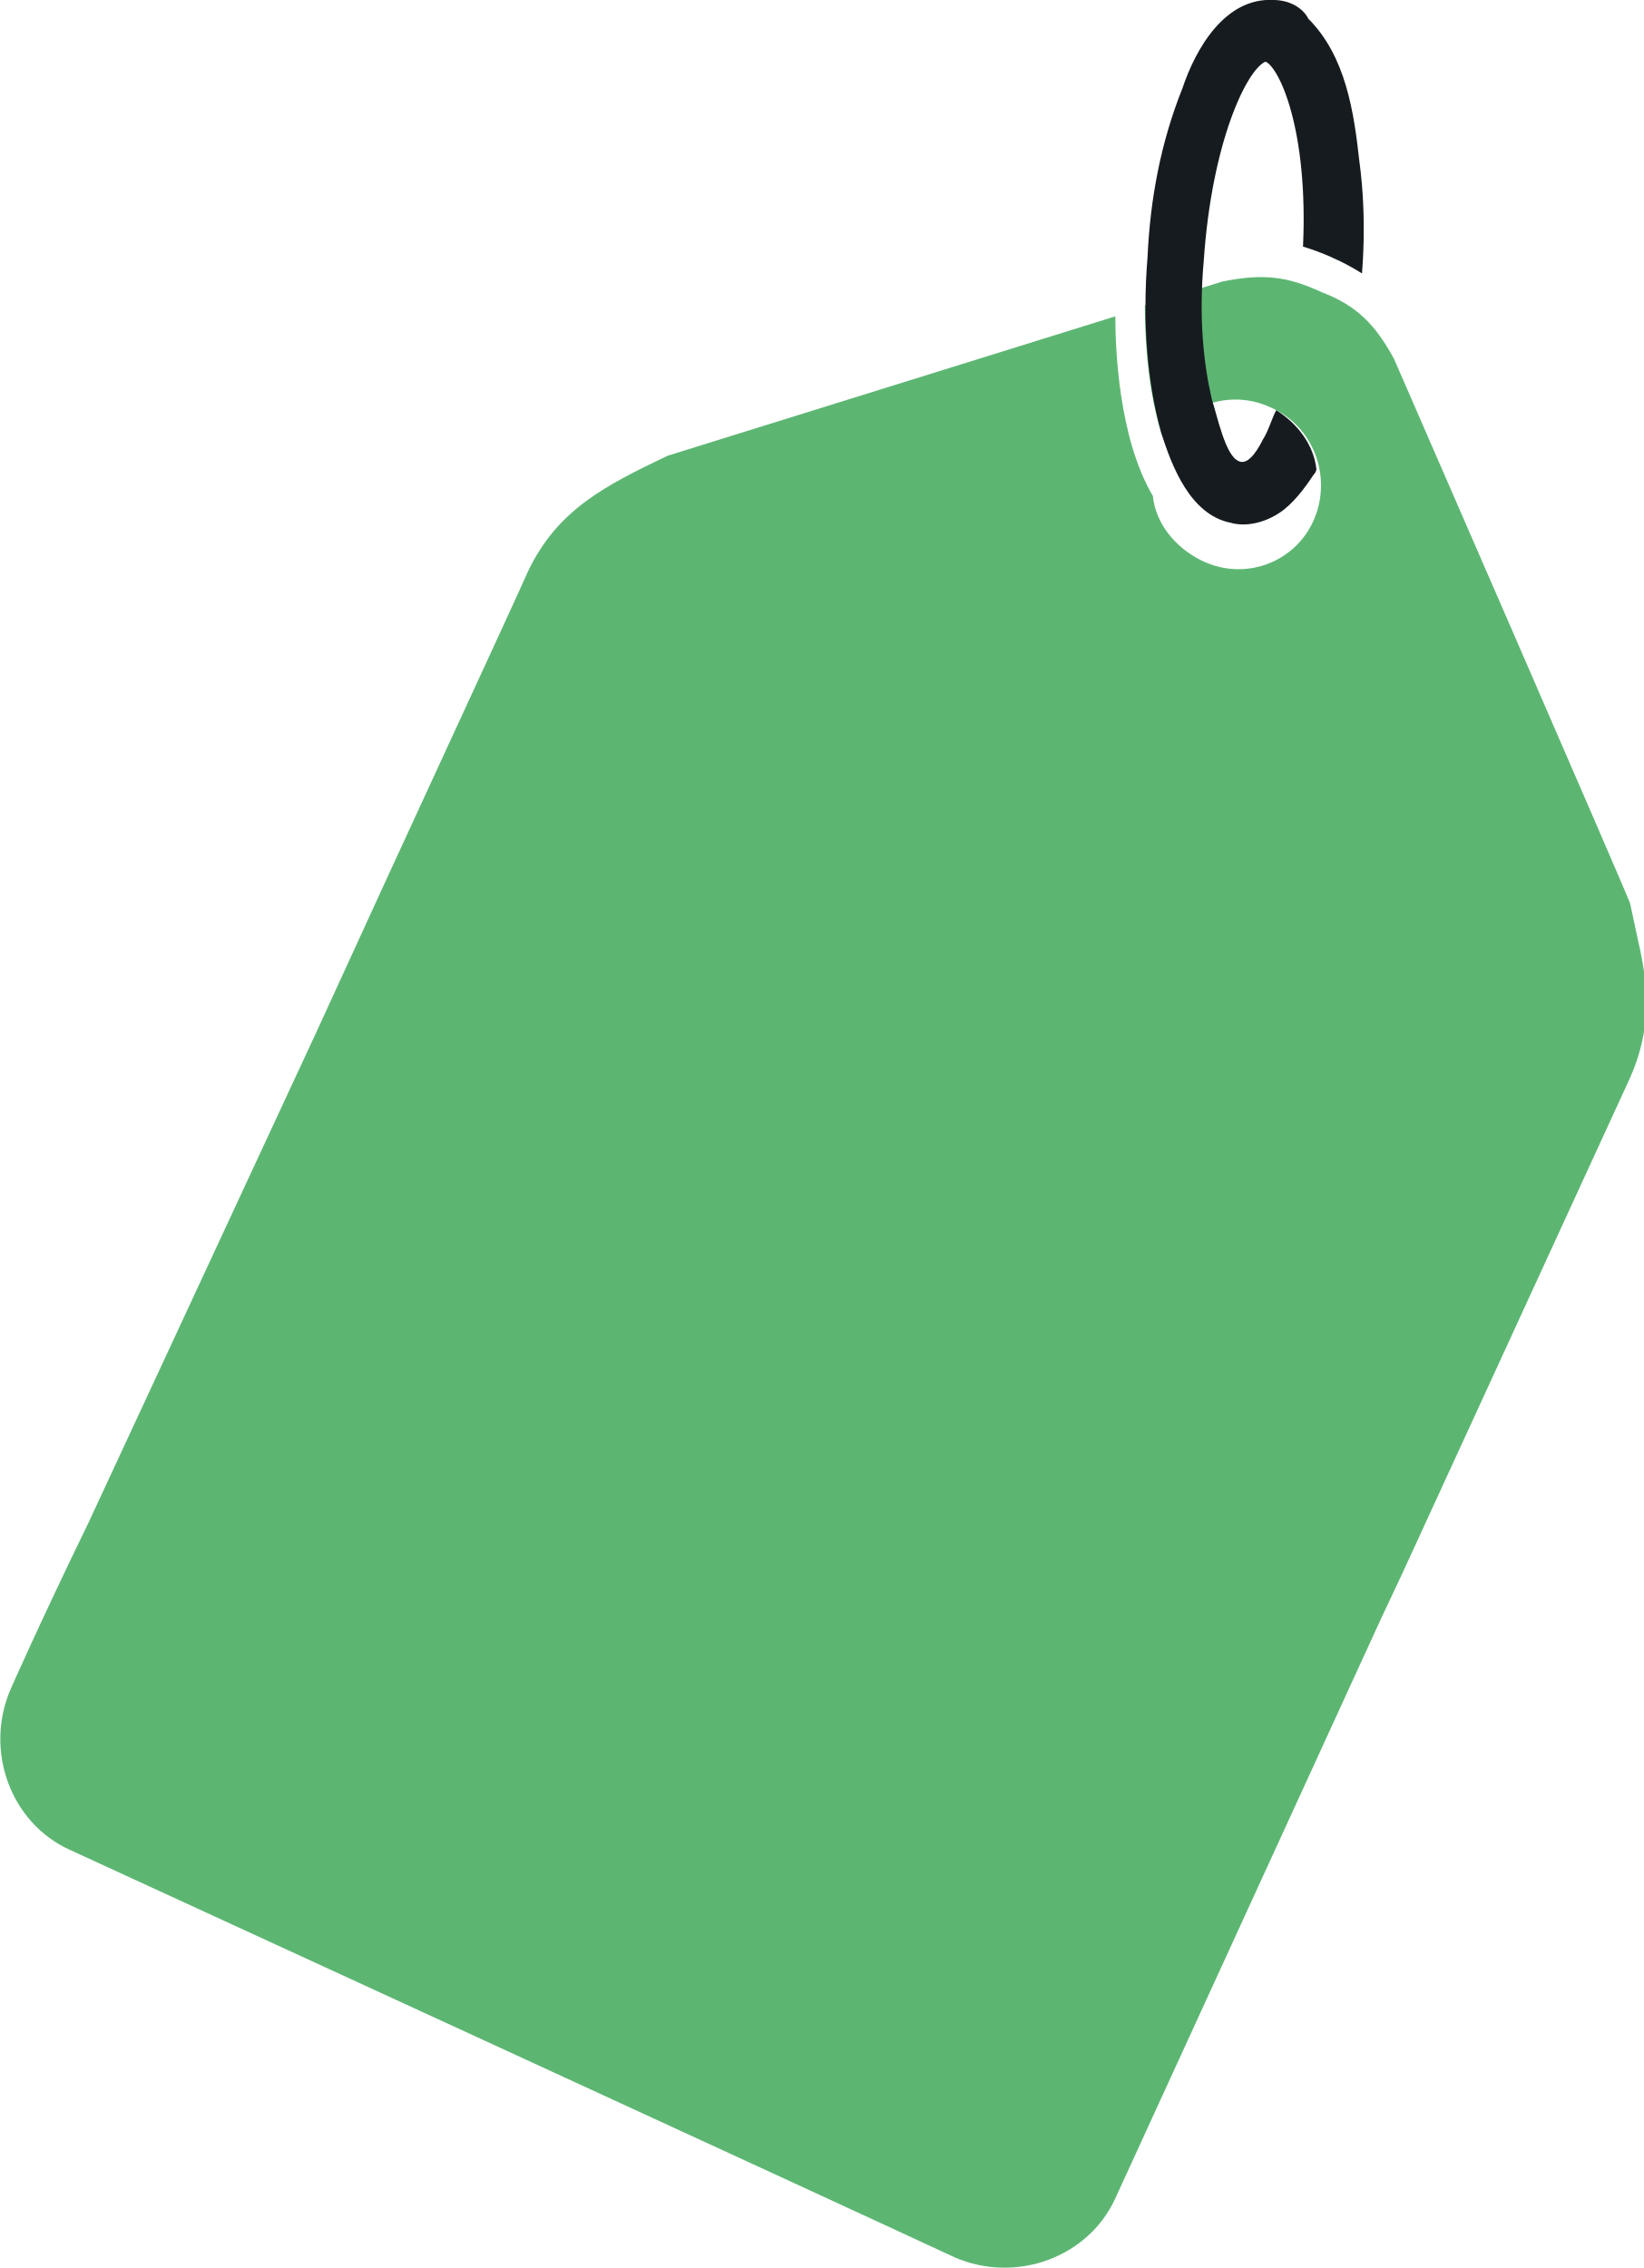
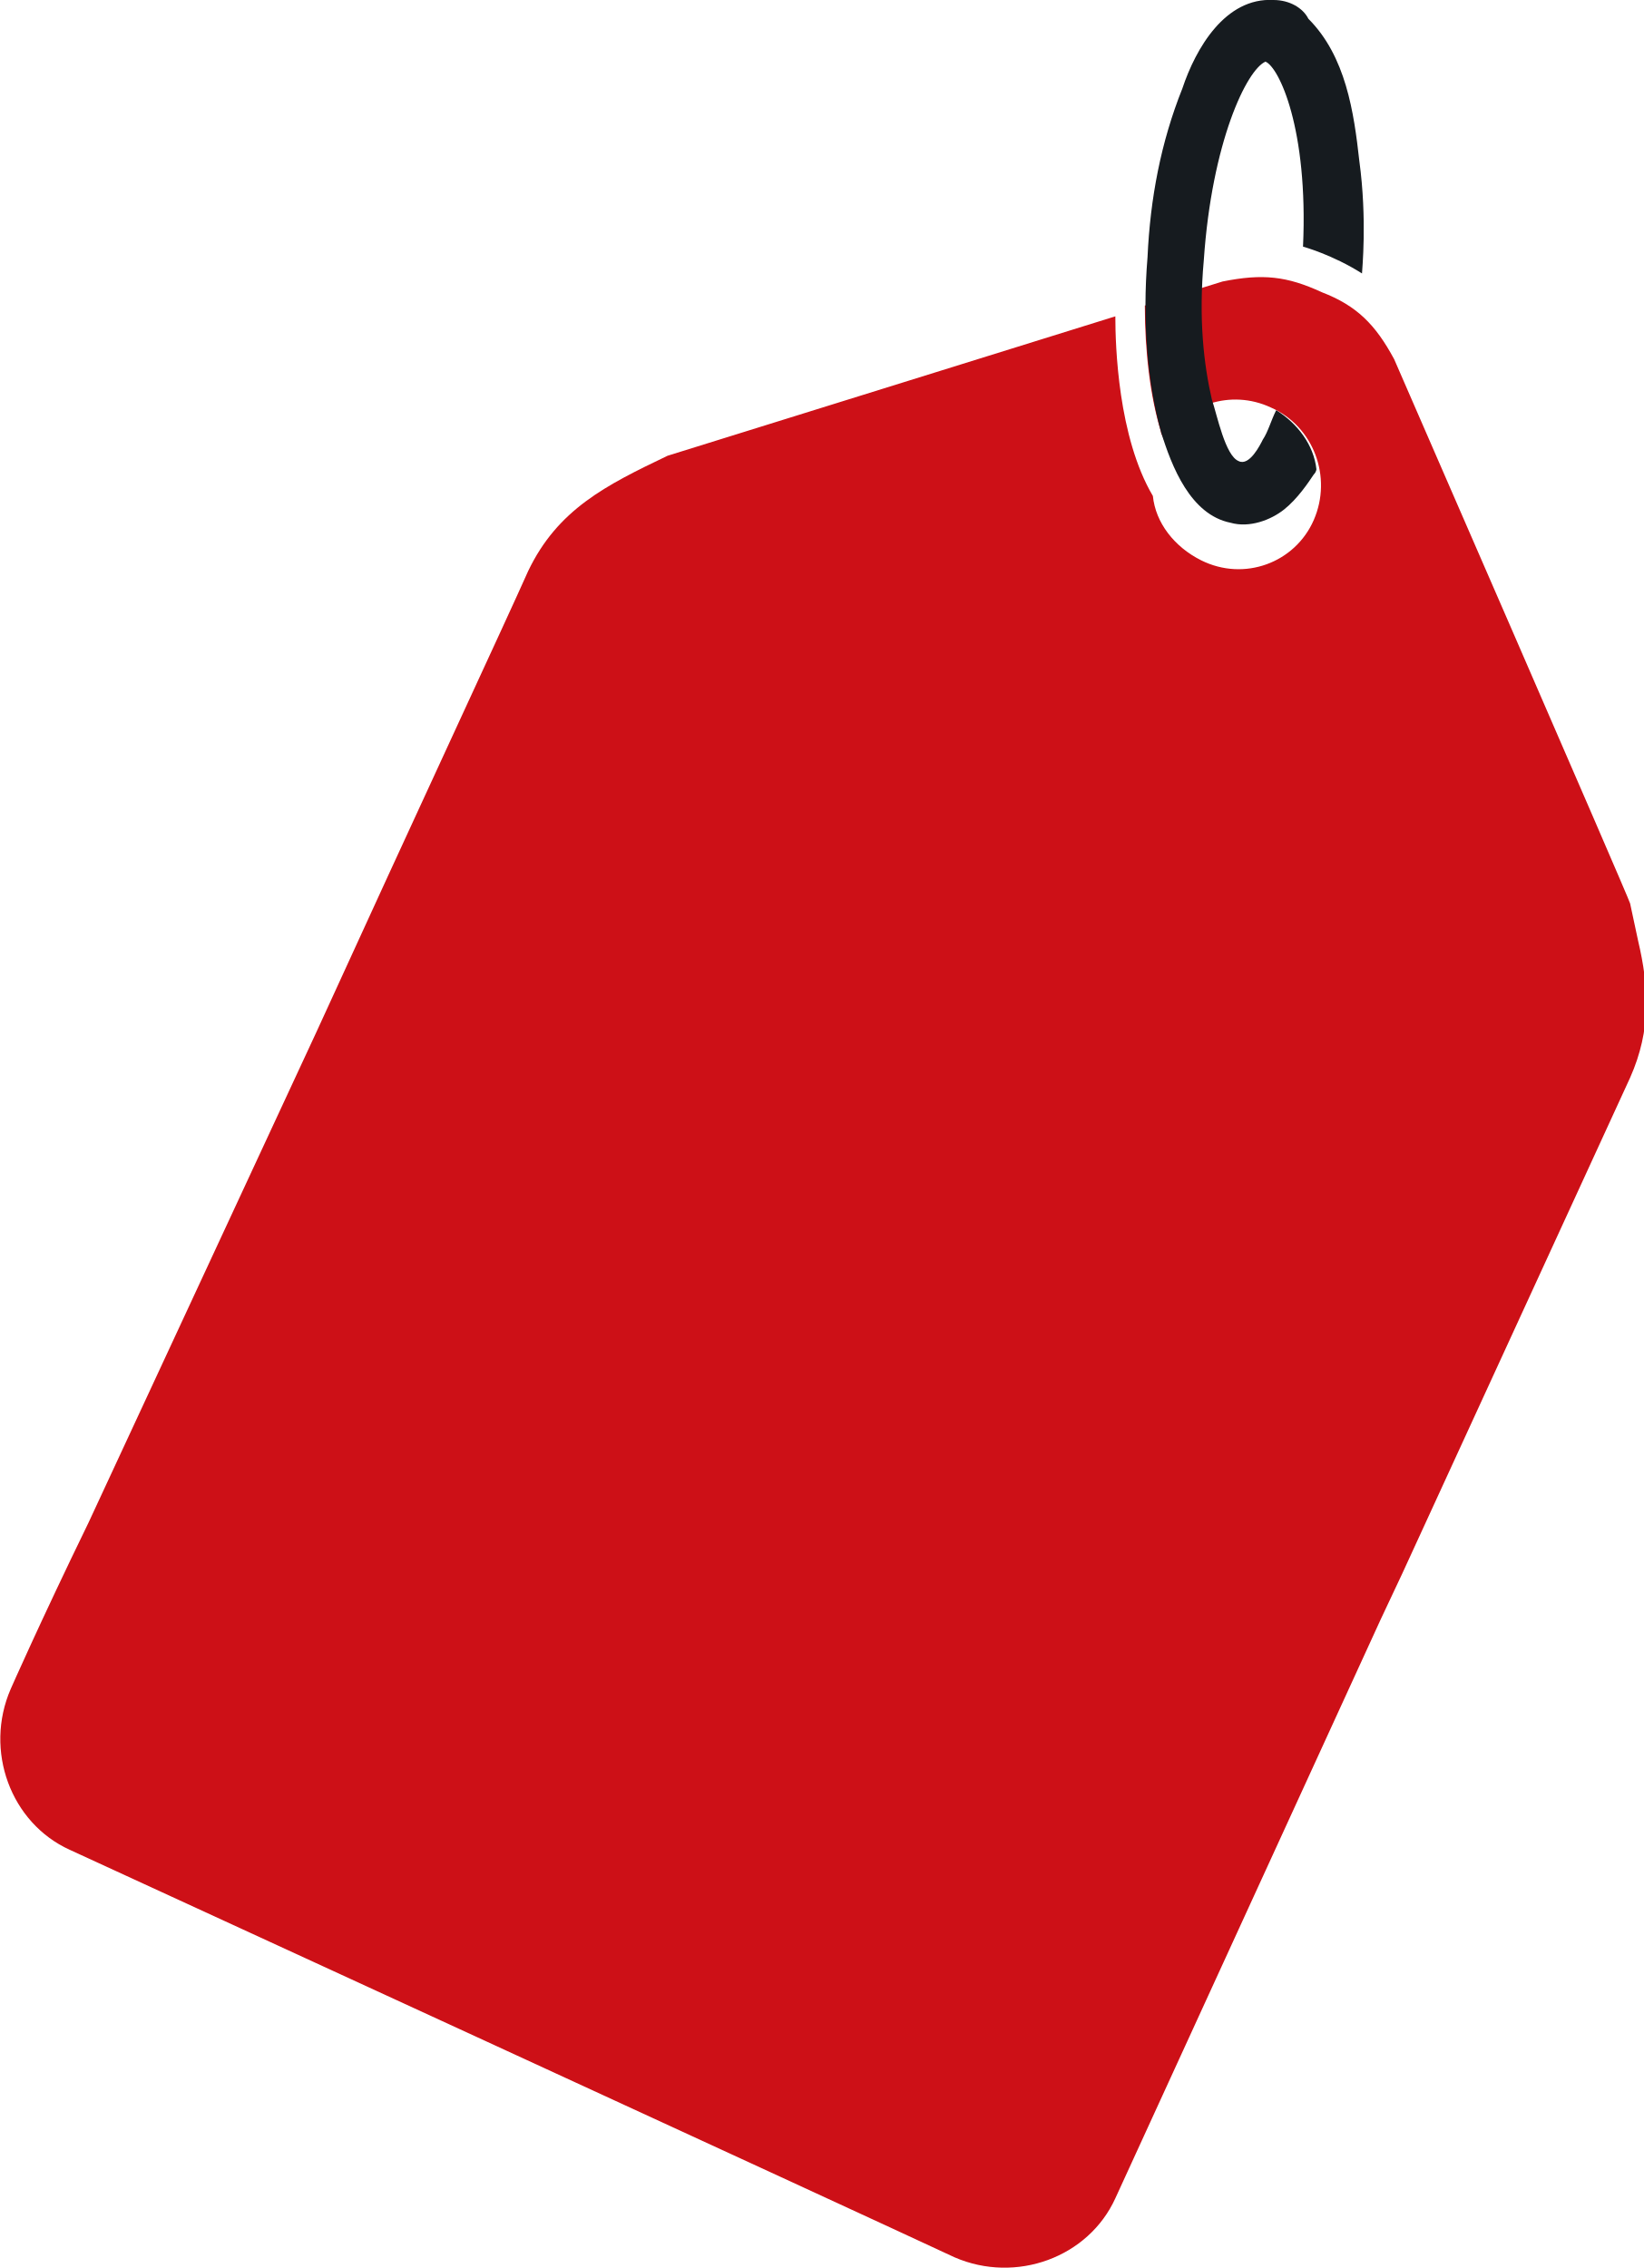
<svg xmlns="http://www.w3.org/2000/svg" version="1.1" id="Ebene_1" x="0px" y="0px" viewBox="0 0 61.3 84.6" enable-background="new 0 0 61.3 84.6" xml:space="preserve">
  <style type="text/css">
	.st0{display:none;}
- 	.st1{display:inline;fill:#5CB672;}
+ 	.st1{display:inline;fill:#cd1017;}
	.st2{display:inline;fill:#161B1F;}
- 	.st3{fill:#5CB672;}
+ 	.st3{fill:#cd1017;}
	.st4{fill:#161B1F;}
</style>
  <g>
    <g class="st0">
      <path class="st1" d="M7.4,113.2c1.6,0,2.9-0.6,3.8-1.9l2,2.1c-1.6,1.8-3.5,2.7-5.7,2.7c-2.2,0-4-0.7-5.4-2.1    C0.7,112.7,0,111,0,108.8c0-2.1,0.7-3.9,2.2-5.3c1.5-1.4,3.2-2.1,5.3-2.1c2.3,0,4.3,0.9,5.9,2.7l-2,2.3c-1-1.3-2.3-1.9-3.8-1.9    c-1.2,0-2.2,0.4-3.1,1.2c-0.9,0.8-1.3,1.8-1.3,3.2c0,1.3,0.4,2.4,1.2,3.2C5.3,112.8,6.3,113.2,7.4,113.2z" />
      <path class="st1" d="M26.1,110.5c0,1.6-0.6,2.9-1.7,4c-1.1,1.1-2.5,1.6-4.2,1.6s-3.1-0.5-4.2-1.6c-1.1-1.1-1.7-2.4-1.7-4    c0-1.6,0.6-2.9,1.7-4c1.1-1.1,2.5-1.6,4.2-1.6s3.1,0.5,4.2,1.6C25.6,107.6,26.1,108.9,26.1,110.5z M17.6,110.5    c0,0.9,0.3,1.6,0.8,2.2c0.5,0.6,1.2,0.8,2,0.8s1.5-0.3,2-0.8c0.5-0.6,0.8-1.3,0.8-2.2c0-0.9-0.3-1.6-0.8-2.2    c-0.5-0.6-1.2-0.9-2-0.9s-1.5,0.3-2,0.9C17.8,108.9,17.6,109.6,17.6,110.5z" />
      <path class="st1" d="M34.2,107.7c-0.9,0-1.6,0.3-2,1c-0.5,0.6-0.7,1.5-0.7,2.6v4.8h-3.1v-11h3.1v1.5c0.4-0.5,0.9-0.8,1.5-1.1    c0.6-0.3,1.2-0.5,1.8-0.5l0,2.9H34.2z" />
      <path class="st1" d="M46.3,114.4c-1.2,1.2-2.7,1.8-4.4,1.8s-3.1-0.5-4.1-1.5c-1.1-1-1.6-2.4-1.6-4.1c0-1.7,0.6-3.1,1.7-4.1    c1.1-1,2.4-1.5,3.9-1.5c1.5,0,2.8,0.5,3.9,1.4c1.1,0.9,1.6,2.2,1.6,3.8v1.6h-8c0.1,0.6,0.4,1.1,0.9,1.5c0.5,0.4,1.1,0.6,1.8,0.6    c1.1,0,2-0.4,2.7-1.1L46.3,114.4z M43.4,107.9c-0.4-0.4-0.9-0.5-1.5-0.5c-0.6,0-1.2,0.2-1.7,0.6c-0.5,0.4-0.8,0.9-0.9,1.5h4.8    C44,108.8,43.8,108.3,43.4,107.9z" />
      <path class="st2" d="M52.9,104.6c-0.3,0.3-0.5,0.6-0.5,1s0.2,0.7,0.6,1c0.4,0.2,1.2,0.5,2.6,0.9c1.4,0.3,2.4,0.8,3.2,1.5    c0.8,0.7,1.1,1.6,1.1,2.9c0,1.3-0.5,2.3-1.4,3.1c-1,0.8-2.2,1.2-3.8,1.2c-2.3,0-4.3-0.8-6.1-2.5l1.9-2.3c1.5,1.3,3,2,4.3,2    c0.6,0,1-0.1,1.4-0.4c0.3-0.3,0.5-0.6,0.5-1c0-0.4-0.2-0.8-0.5-1c-0.4-0.3-1.1-0.5-2.1-0.8c-1.7-0.4-2.9-0.9-3.7-1.5    c-0.8-0.6-1.2-1.6-1.2-3c0-1.4,0.5-2.4,1.5-3.1c1-0.7,2.2-1.1,3.7-1.1c1,0,1.9,0.2,2.9,0.5c1,0.3,1.8,0.8,2.5,1.4l-1.6,2.3    c-1.2-0.9-2.5-1.4-3.8-1.4C53.6,104.2,53.2,104.3,52.9,104.6z" />
      <path class="st2" d="M65.4,110.1v5.9h-3.1v-15.2h3.1v5.4c0.9-0.9,2-1.4,3.1-1.4s2.1,0.4,2.9,1.2c0.8,0.8,1.2,1.9,1.2,3.3v6.7h-3.1    v-6c0-1.7-0.6-2.5-1.9-2.5c-0.6,0-1.1,0.2-1.6,0.7C65.6,108.6,65.4,109.2,65.4,110.1z" />
      <path class="st2" d="M86.4,110.5c0,1.6-0.6,2.9-1.7,4c-1.1,1.1-2.5,1.6-4.2,1.6c-1.7,0-3.1-0.5-4.2-1.6c-1.1-1.1-1.7-2.4-1.7-4    c0-1.6,0.6-2.9,1.7-4c1.1-1.1,2.5-1.6,4.2-1.6c1.7,0,3.1,0.5,4.2,1.6C85.8,107.6,86.4,108.9,86.4,110.5z M77.8,110.5    c0,0.9,0.3,1.6,0.8,2.2c0.5,0.6,1.2,0.8,2,0.8s1.5-0.3,2-0.8c0.5-0.6,0.8-1.3,0.8-2.2c0-0.9-0.3-1.6-0.8-2.2    c-0.5-0.6-1.2-0.9-2-0.9s-1.5,0.3-2,0.9C78.1,108.9,77.8,109.6,77.8,110.5z" />
      <path class="st2" d="M95.1,104.8c1.3,0,2.4,0.5,3.4,1.6c1,1.1,1.5,2.4,1.5,4c0,1.6-0.5,3-1.5,4.1c-1,1.1-2.2,1.6-3.5,1.6    c-1.3,0-2.4-0.5-3.2-1.6v5.4h-3.1v-15h3.1v1.2C92.7,105.3,93.8,104.8,95.1,104.8z M91.7,110.5c0,0.9,0.2,1.6,0.7,2.2    c0.5,0.6,1.1,0.8,1.8,0.8c0.7,0,1.3-0.3,1.9-0.8c0.5-0.6,0.8-1.3,0.8-2.2c0-0.9-0.3-1.6-0.8-2.2c-0.5-0.6-1.1-0.9-1.9-0.9    s-1.3,0.3-1.8,0.9C91.9,108.9,91.7,109.6,91.7,110.5z" />
    </g>
    <g>
      <path id="Shake" class="st3" d="M60.8,33.7c0-0.1-8.8-20.3-8.8-20.3c-0.7-1.3-1.4-2-2.7-2.5c-1.3-0.6-2.2-0.7-3.7-0.4l-2.9,0.9    c0,1.7,0.2,3.4,0.6,4.7c0,0.1,0.1,0.2,0.1,0.3c0.8-1.3,2.5-1.9,4-1.2c1.6,0.7,2.3,2.6,1.6,4.2c-0.7,1.6-2.6,2.3-4.2,1.5    c-1-0.5-1.7-1.4-1.8-2.4c0,0,0,0,0,0c-1.3-2.2-1.4-5.6-1.4-6.7l-16.7,5.2c-2.3,1.1-4.1,2-5.2,4.3c-0.8,1.8-4.2,9.1-7.9,17.2    L3.3,56.8C1.5,60.5,0.4,63,0.4,63c-1,2.3,0,5,2.2,6c0,0,29.8,13.7,33,15.2c2.3,1,5,0,6-2.2l9.9-21.6l0.8-1.7l8.5-18.5    c0.8-1.8,0.7-3.4,0.3-5.1" />
      <g>
        <path class="st4" d="M47.5,0c-1.8-0.1-2.9,1.8-3.4,3.3c-0.8,2-1.2,4.1-1.3,6.3c-0.2,2.4,0,4.7,0.5,6.5c0.4,1.3,1.1,3.1,2.6,3.4     c0.7,0.2,1.5-0.1,2-0.5c0.5-0.4,0.9-1,1.1-1.3c0.1-0.1,0.1-0.2,0.1-0.2c-0.1-0.9-0.7-1.7-1.5-2.2c-0.2,0.4-0.3,0.8-0.5,1.1     c-0.1,0.2-0.5,1-0.9,0.8c-0.5-0.2-0.8-1.7-1-2.3c-0.3-1.3-0.5-3-0.3-5.2c0.3-4.4,1.6-7.1,2.3-7.4c0.5,0.2,1.6,2.5,1.4,6.9     c0,0,1.1,0.3,2.2,1c0-0.1,0.2-2-0.1-4.2c-0.2-1.8-0.5-3.9-1.9-5.3C48.6,0.3,48.1,0,47.5,0z" />
      </g>
    </g>
  </g>
</svg>
